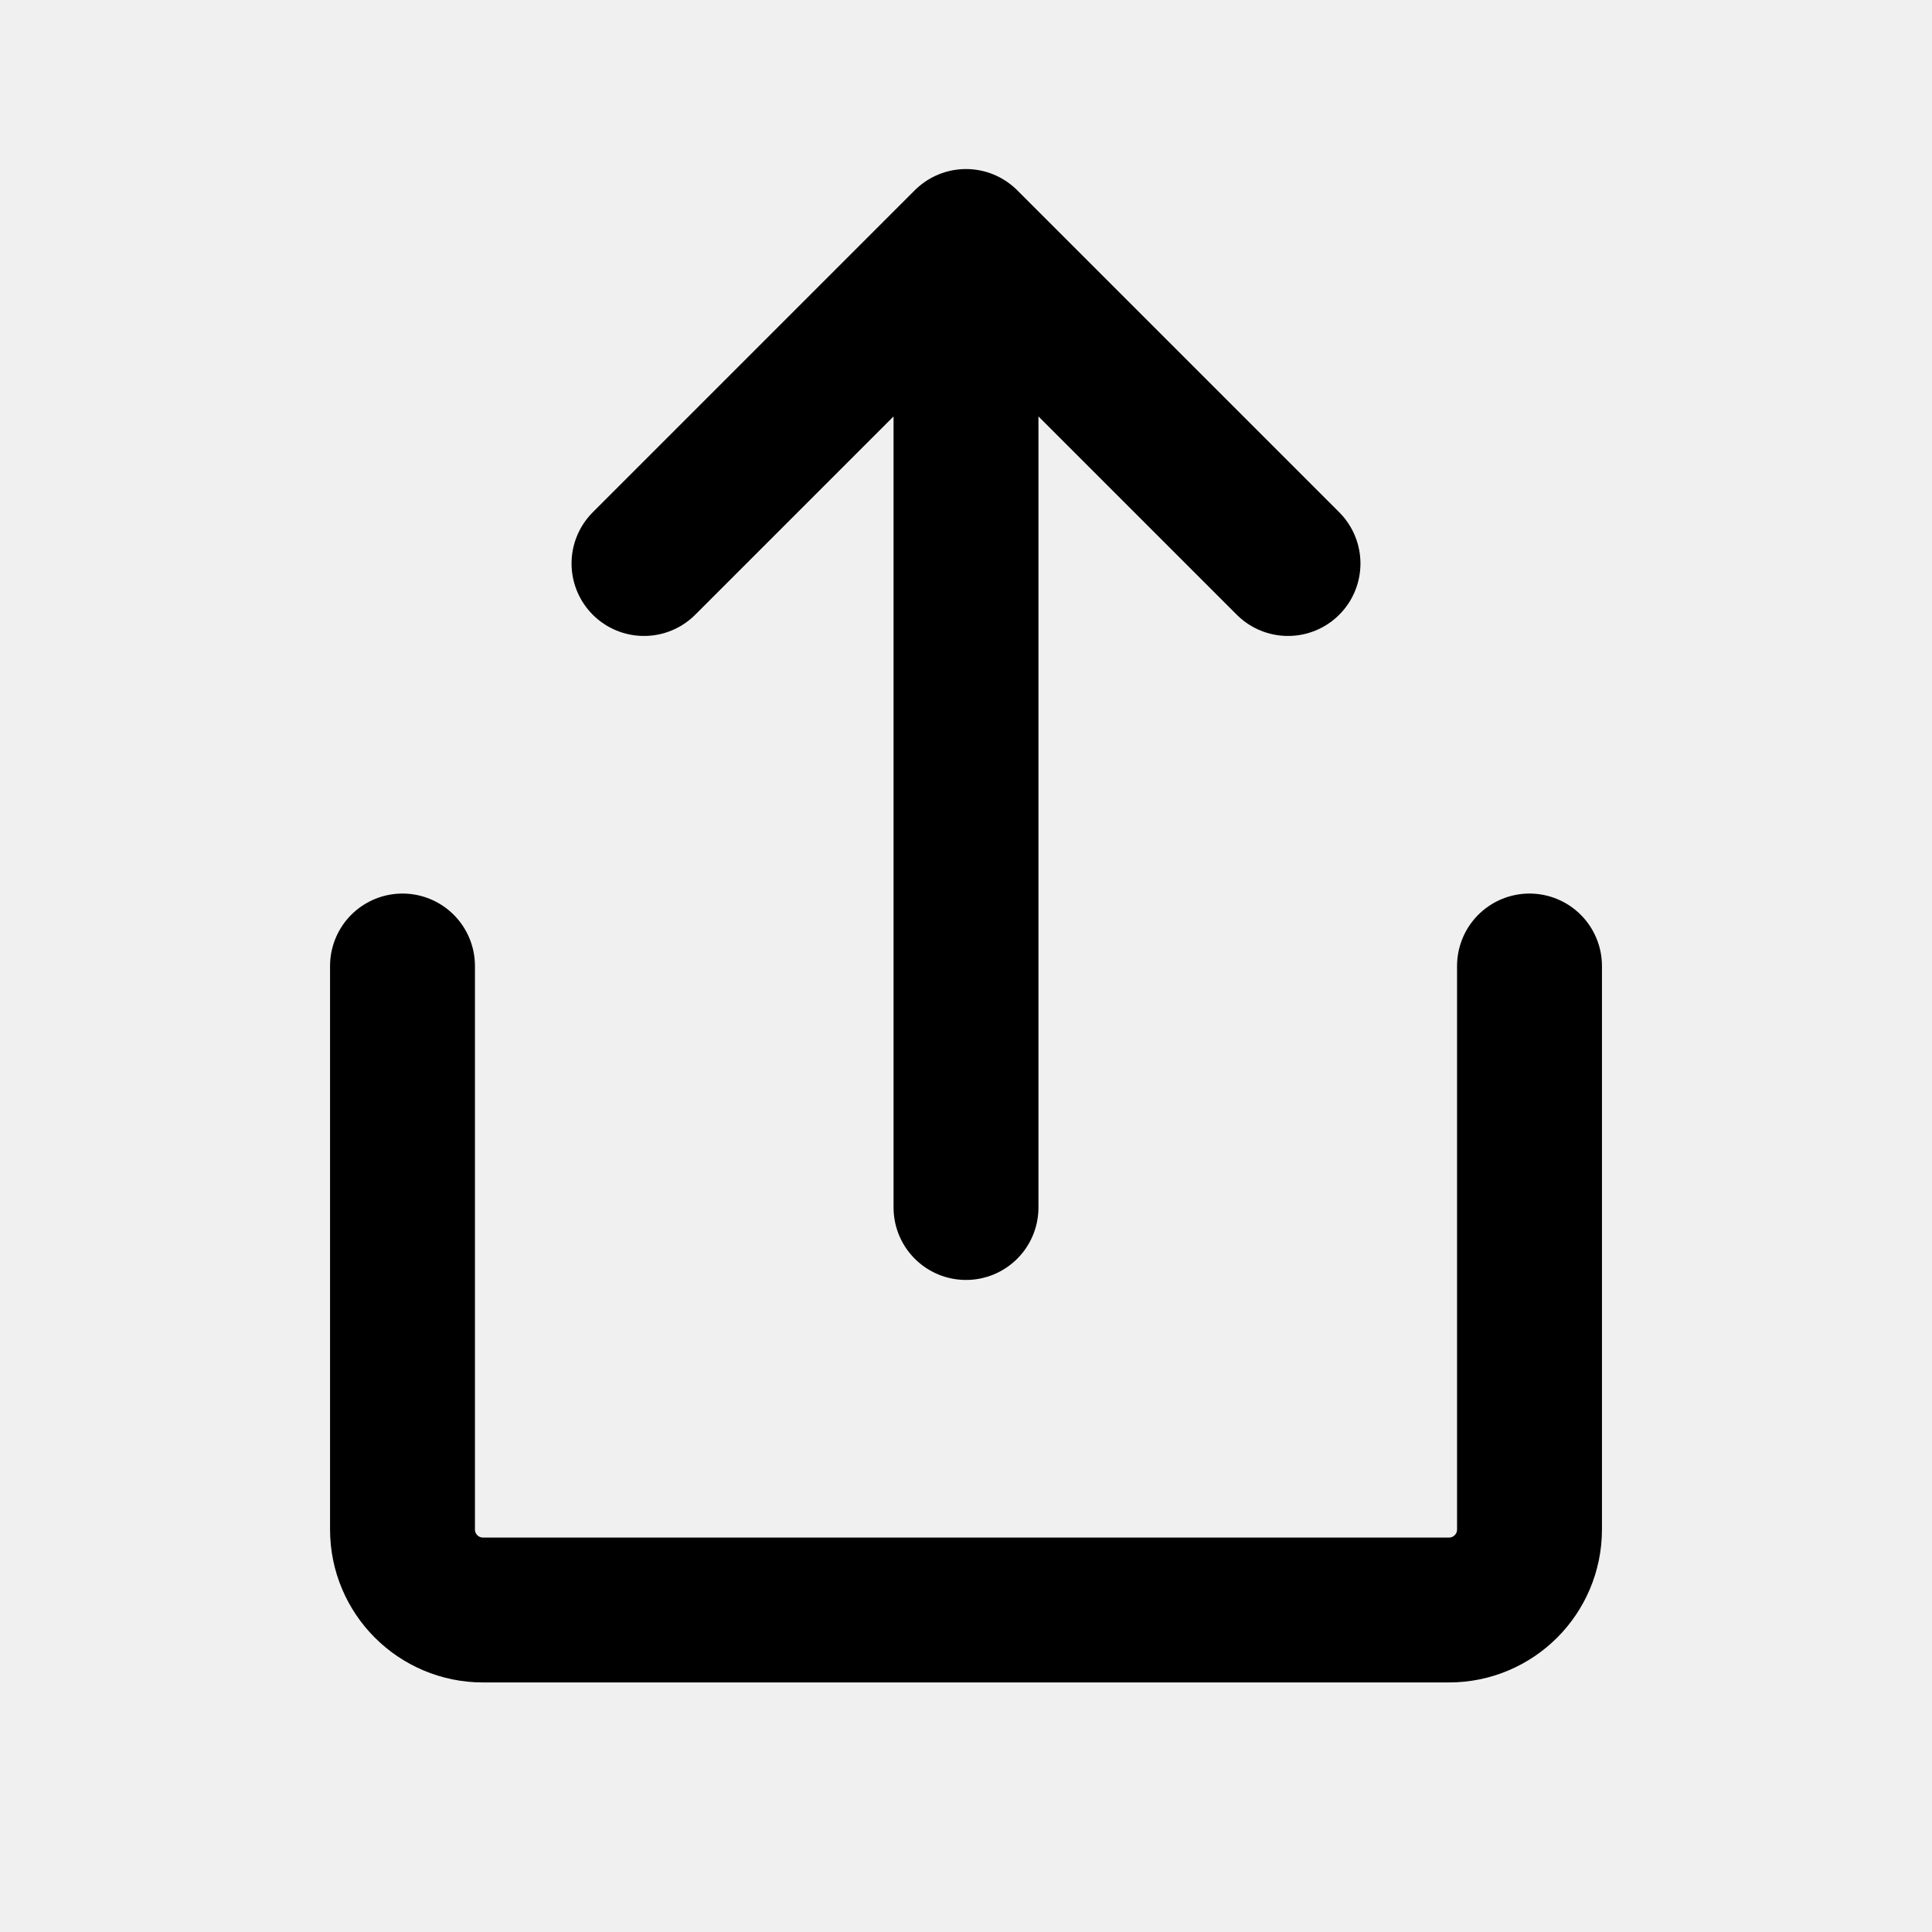
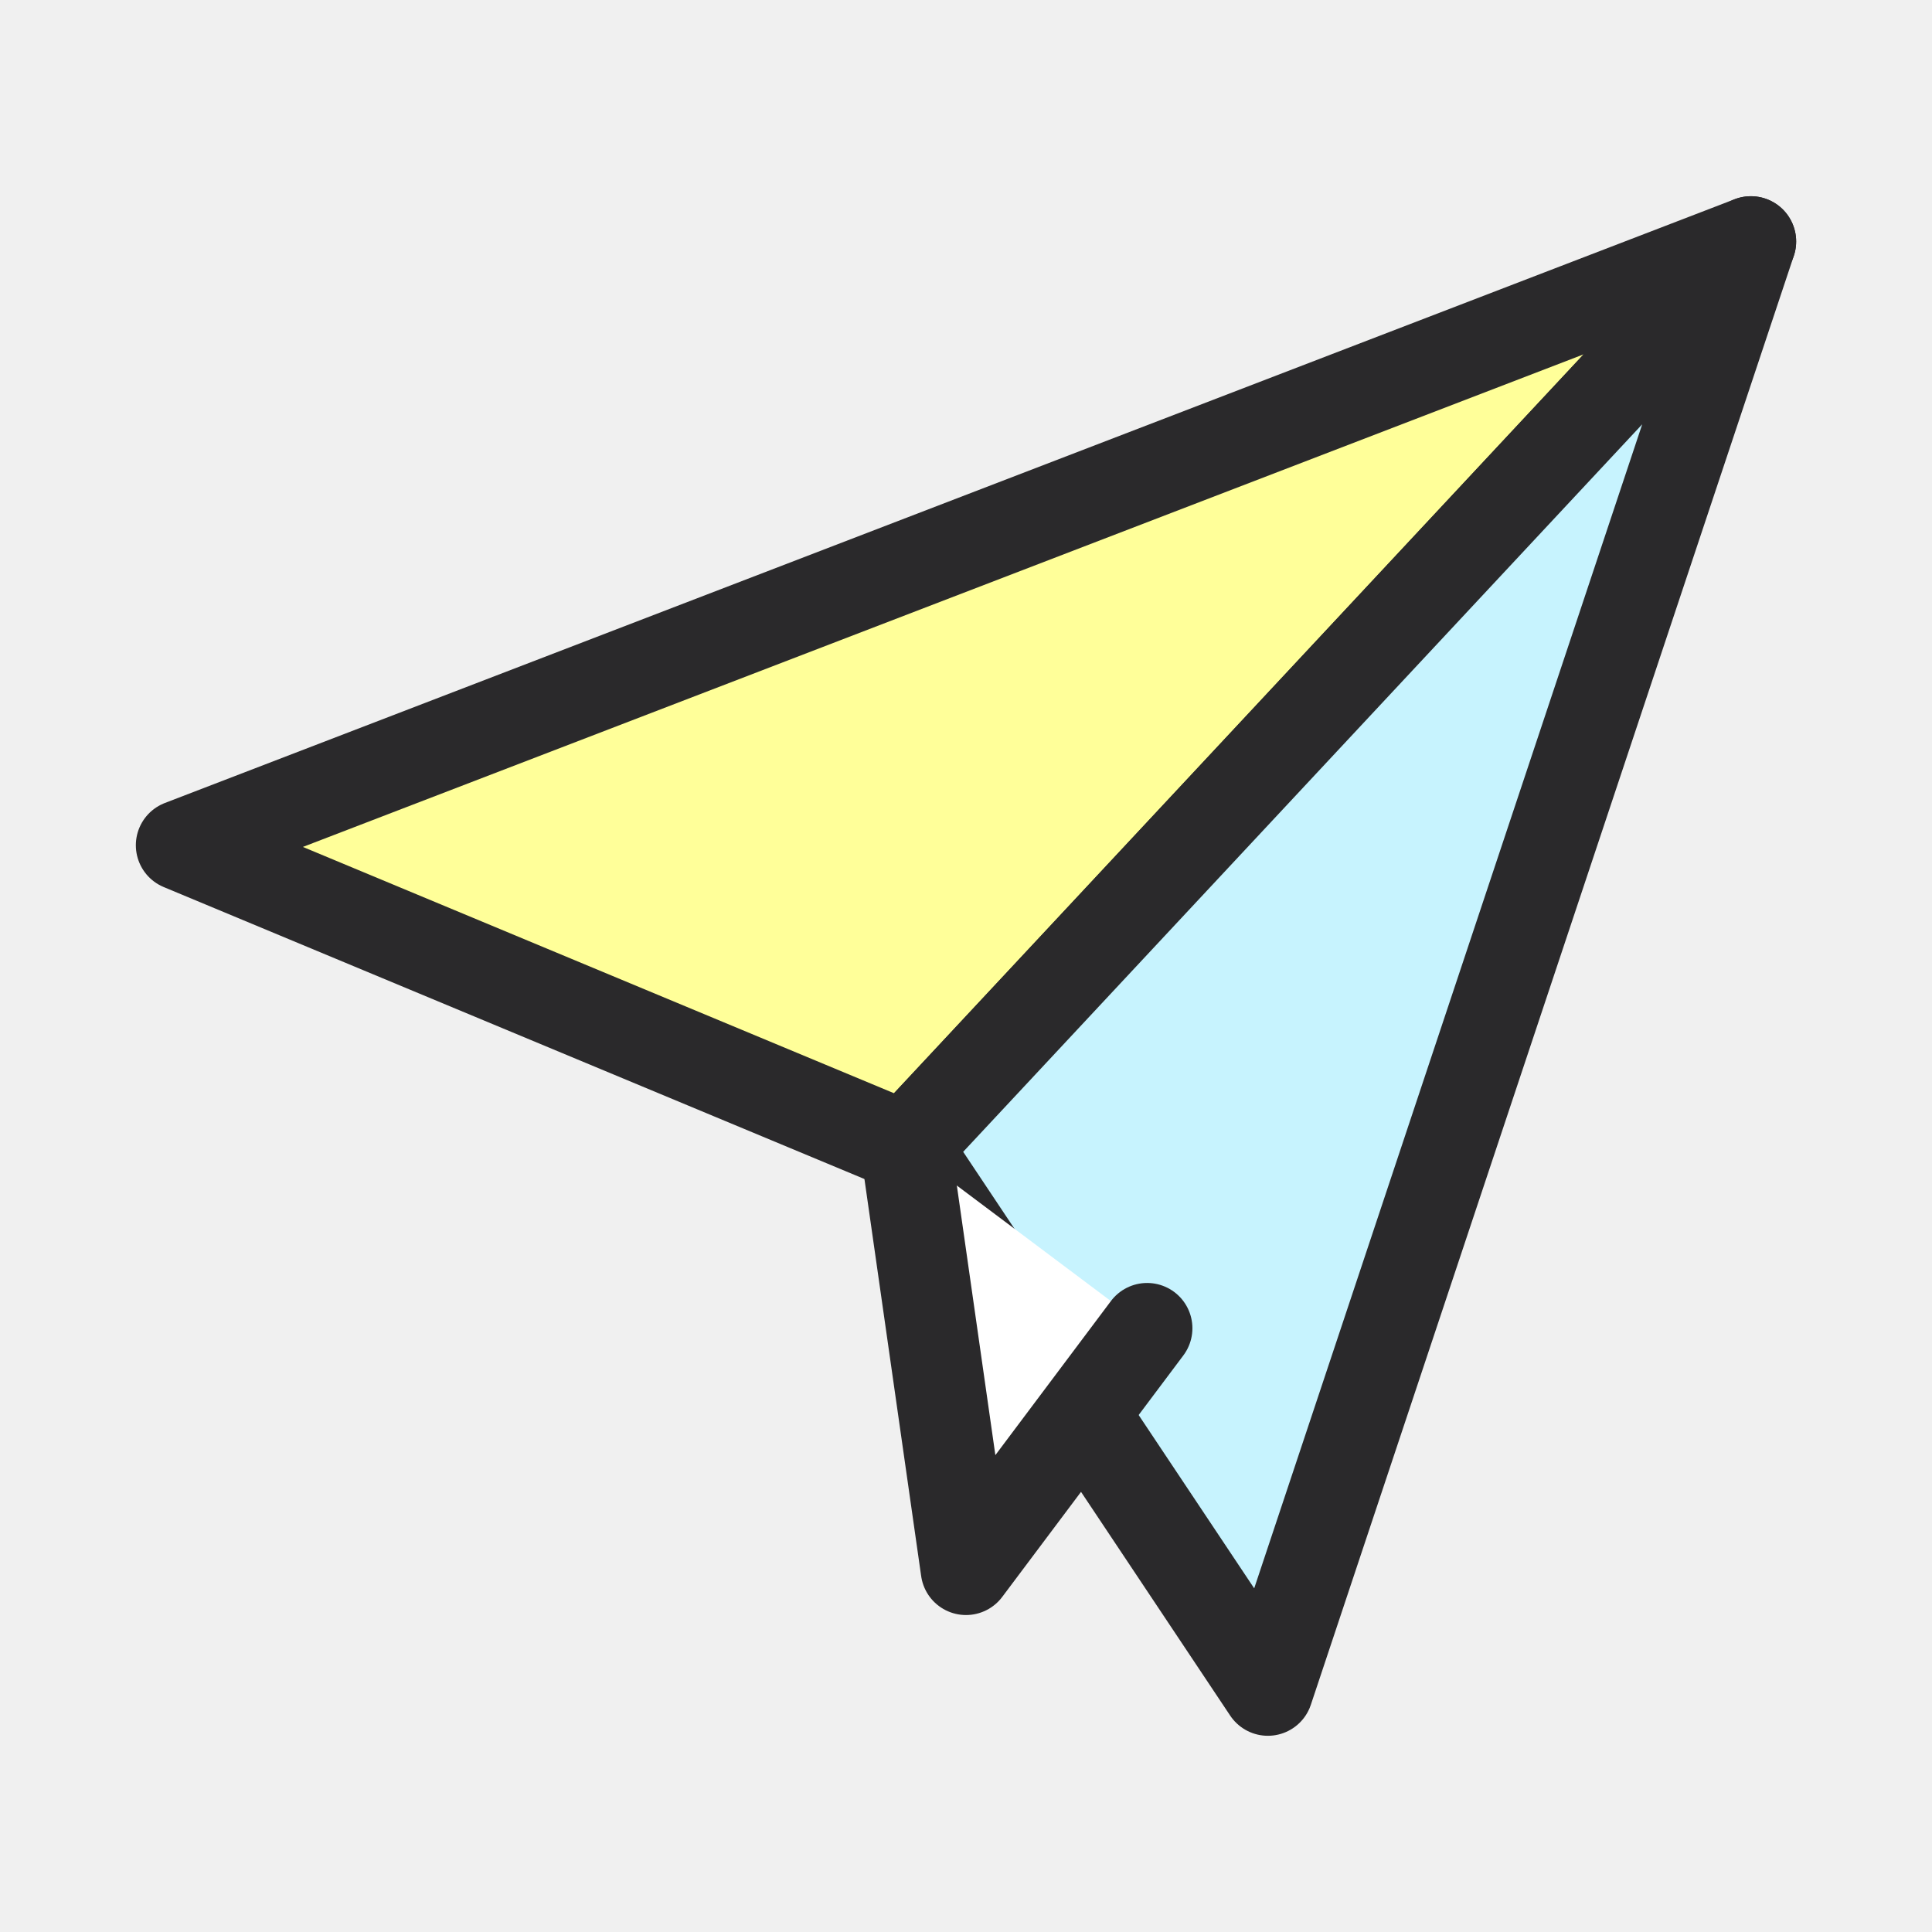
- <svg xmlns="http://www.w3.org/2000/svg" viewBox="0 0 24 24" fill="none" stroke="#000000" stroke-linecap="round" stroke-linejoin="round" stroke-width="1.800">
-   <path d="M12 15V3M8 7l4-4 4 4M5 12v7a1 1 0 0 0 1 1h12a1 1 0 0 0 1-1v-7" />
+ <svg xmlns="http://www.w3.org/2000/svg" viewBox="0 0 64 64" stroke-linecap="round" stroke-linejoin="round">
+   <polygon points="6,28 58,8 30,38" fill="#FFFF99" stroke="#2a292b" stroke-width="3" />
+   <polygon points="30,38 58,8 42,56" fill="#C7F3FE" stroke="#2a292b" stroke-width="3" />
+   <path d="M30 38l2 14 6-8" fill="#fff" stroke="#2a292b" stroke-width="3" />
</svg>
